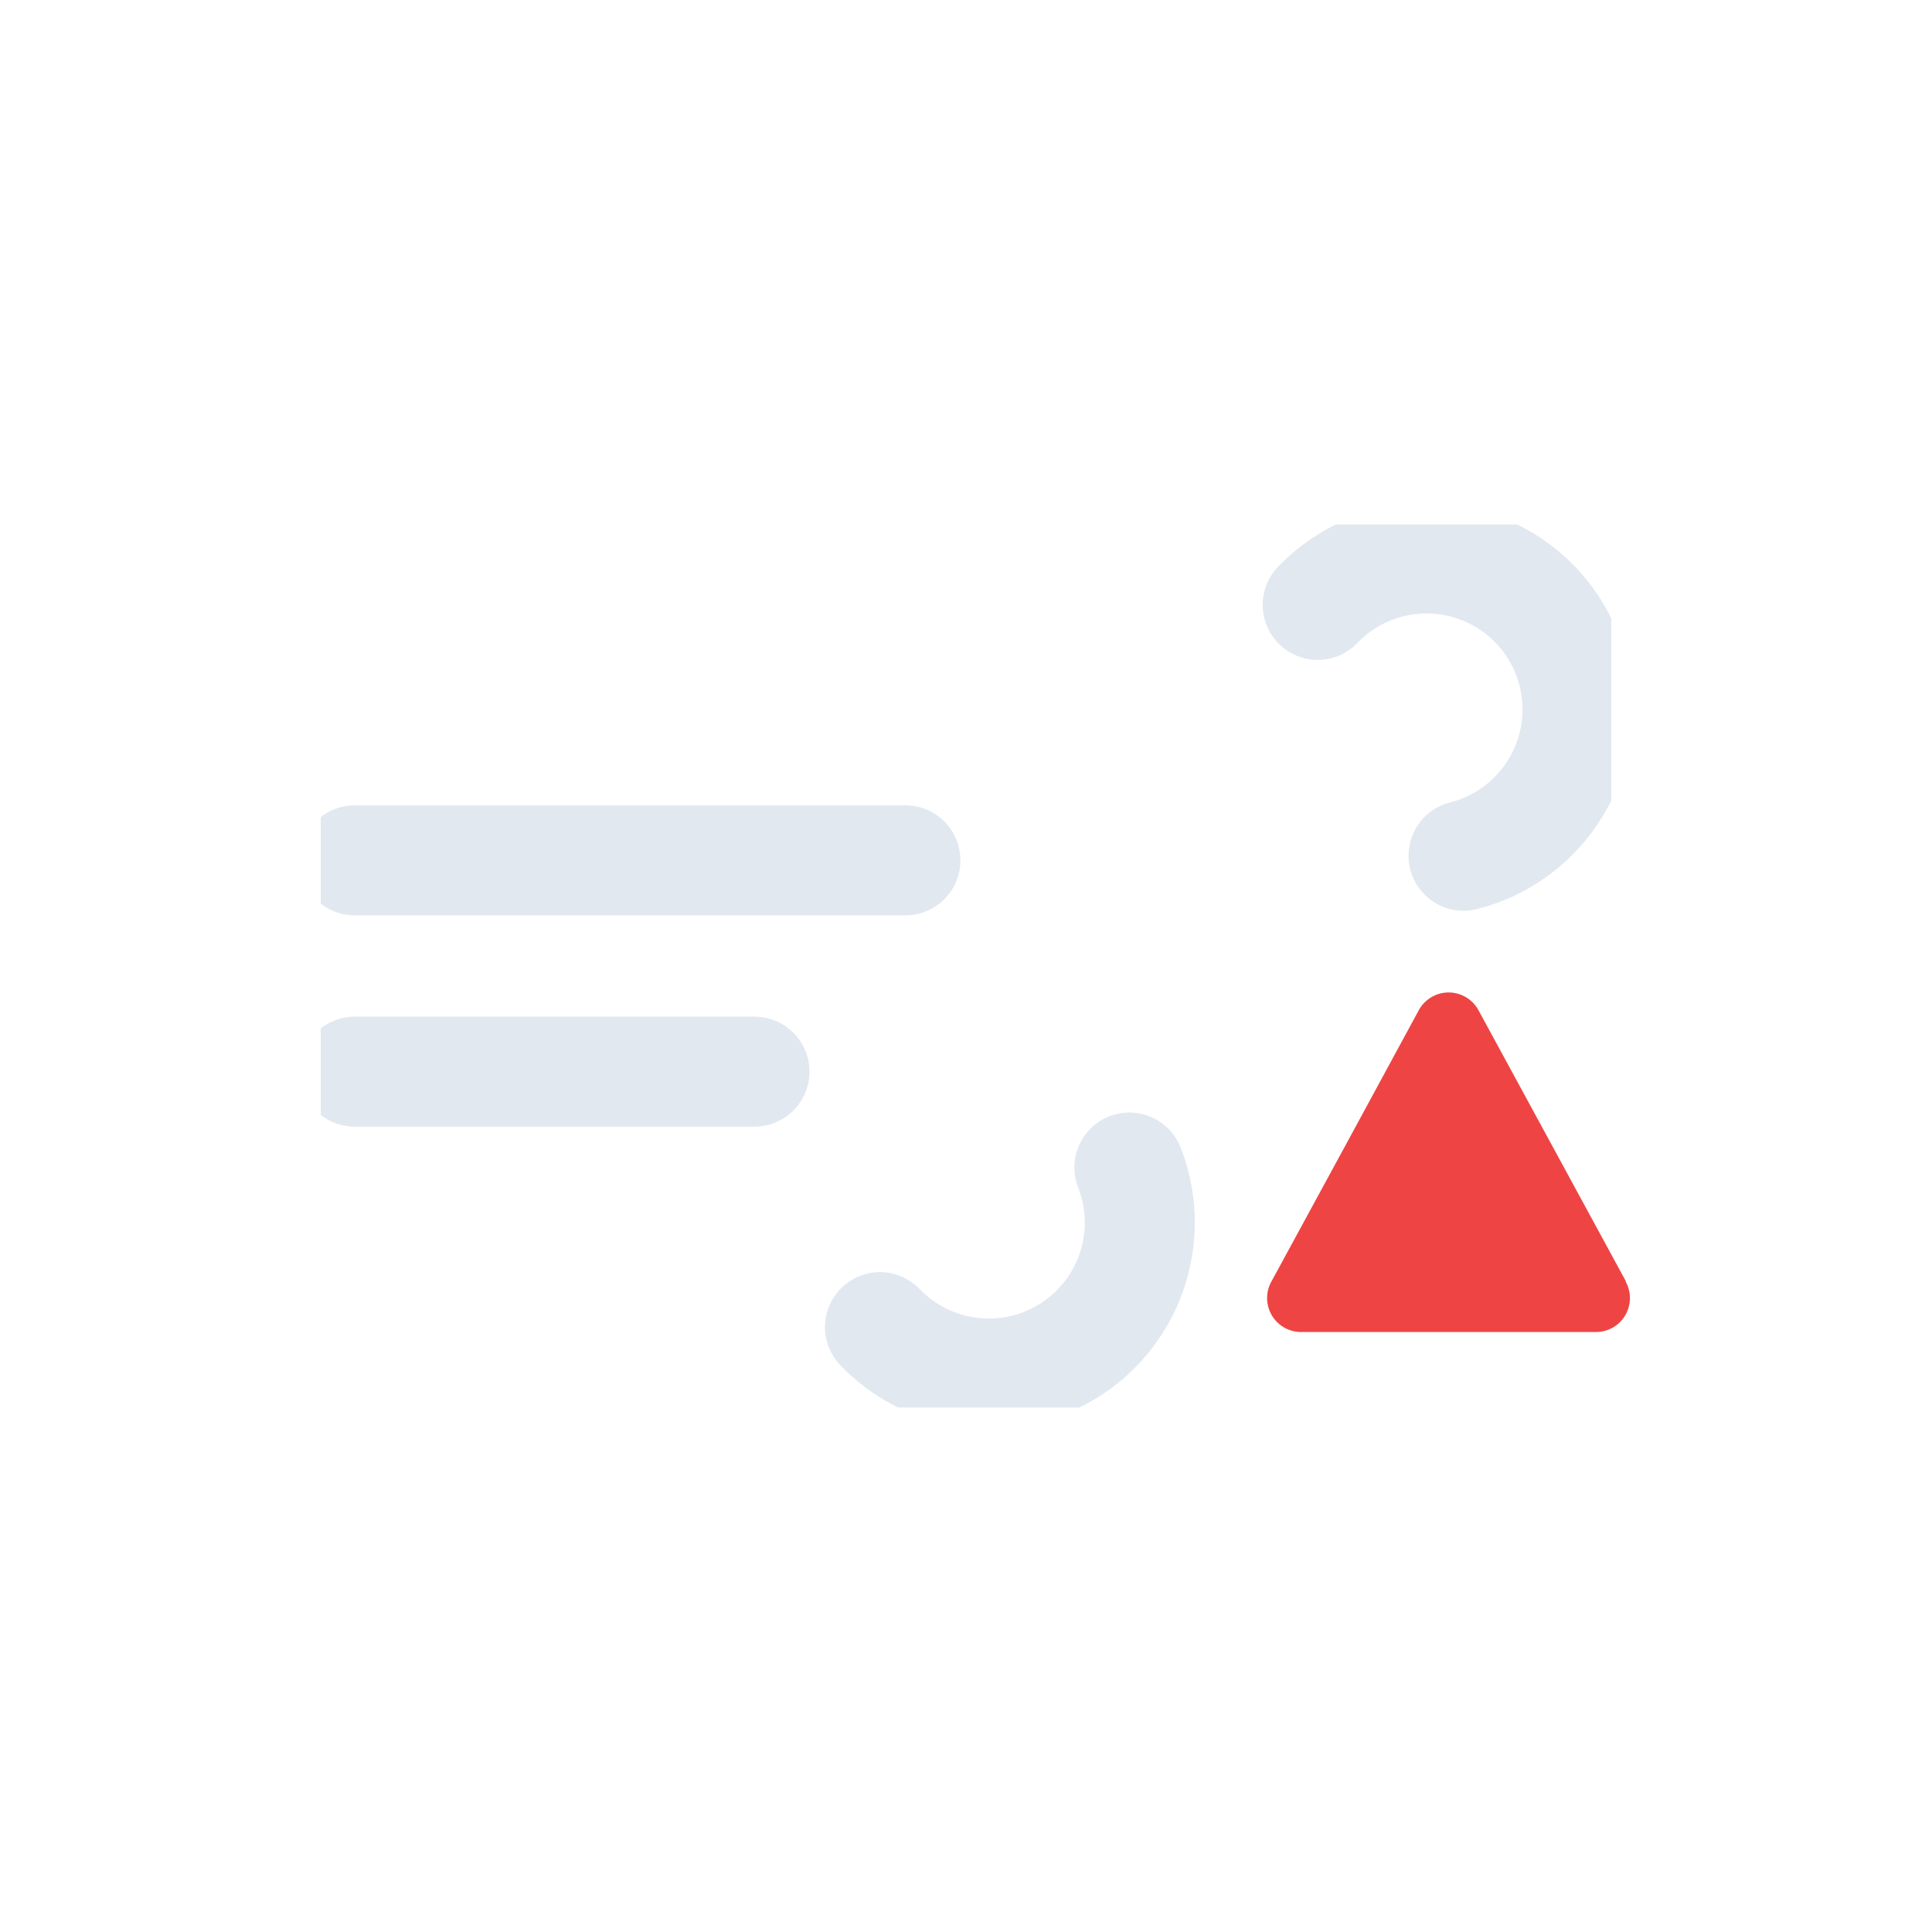
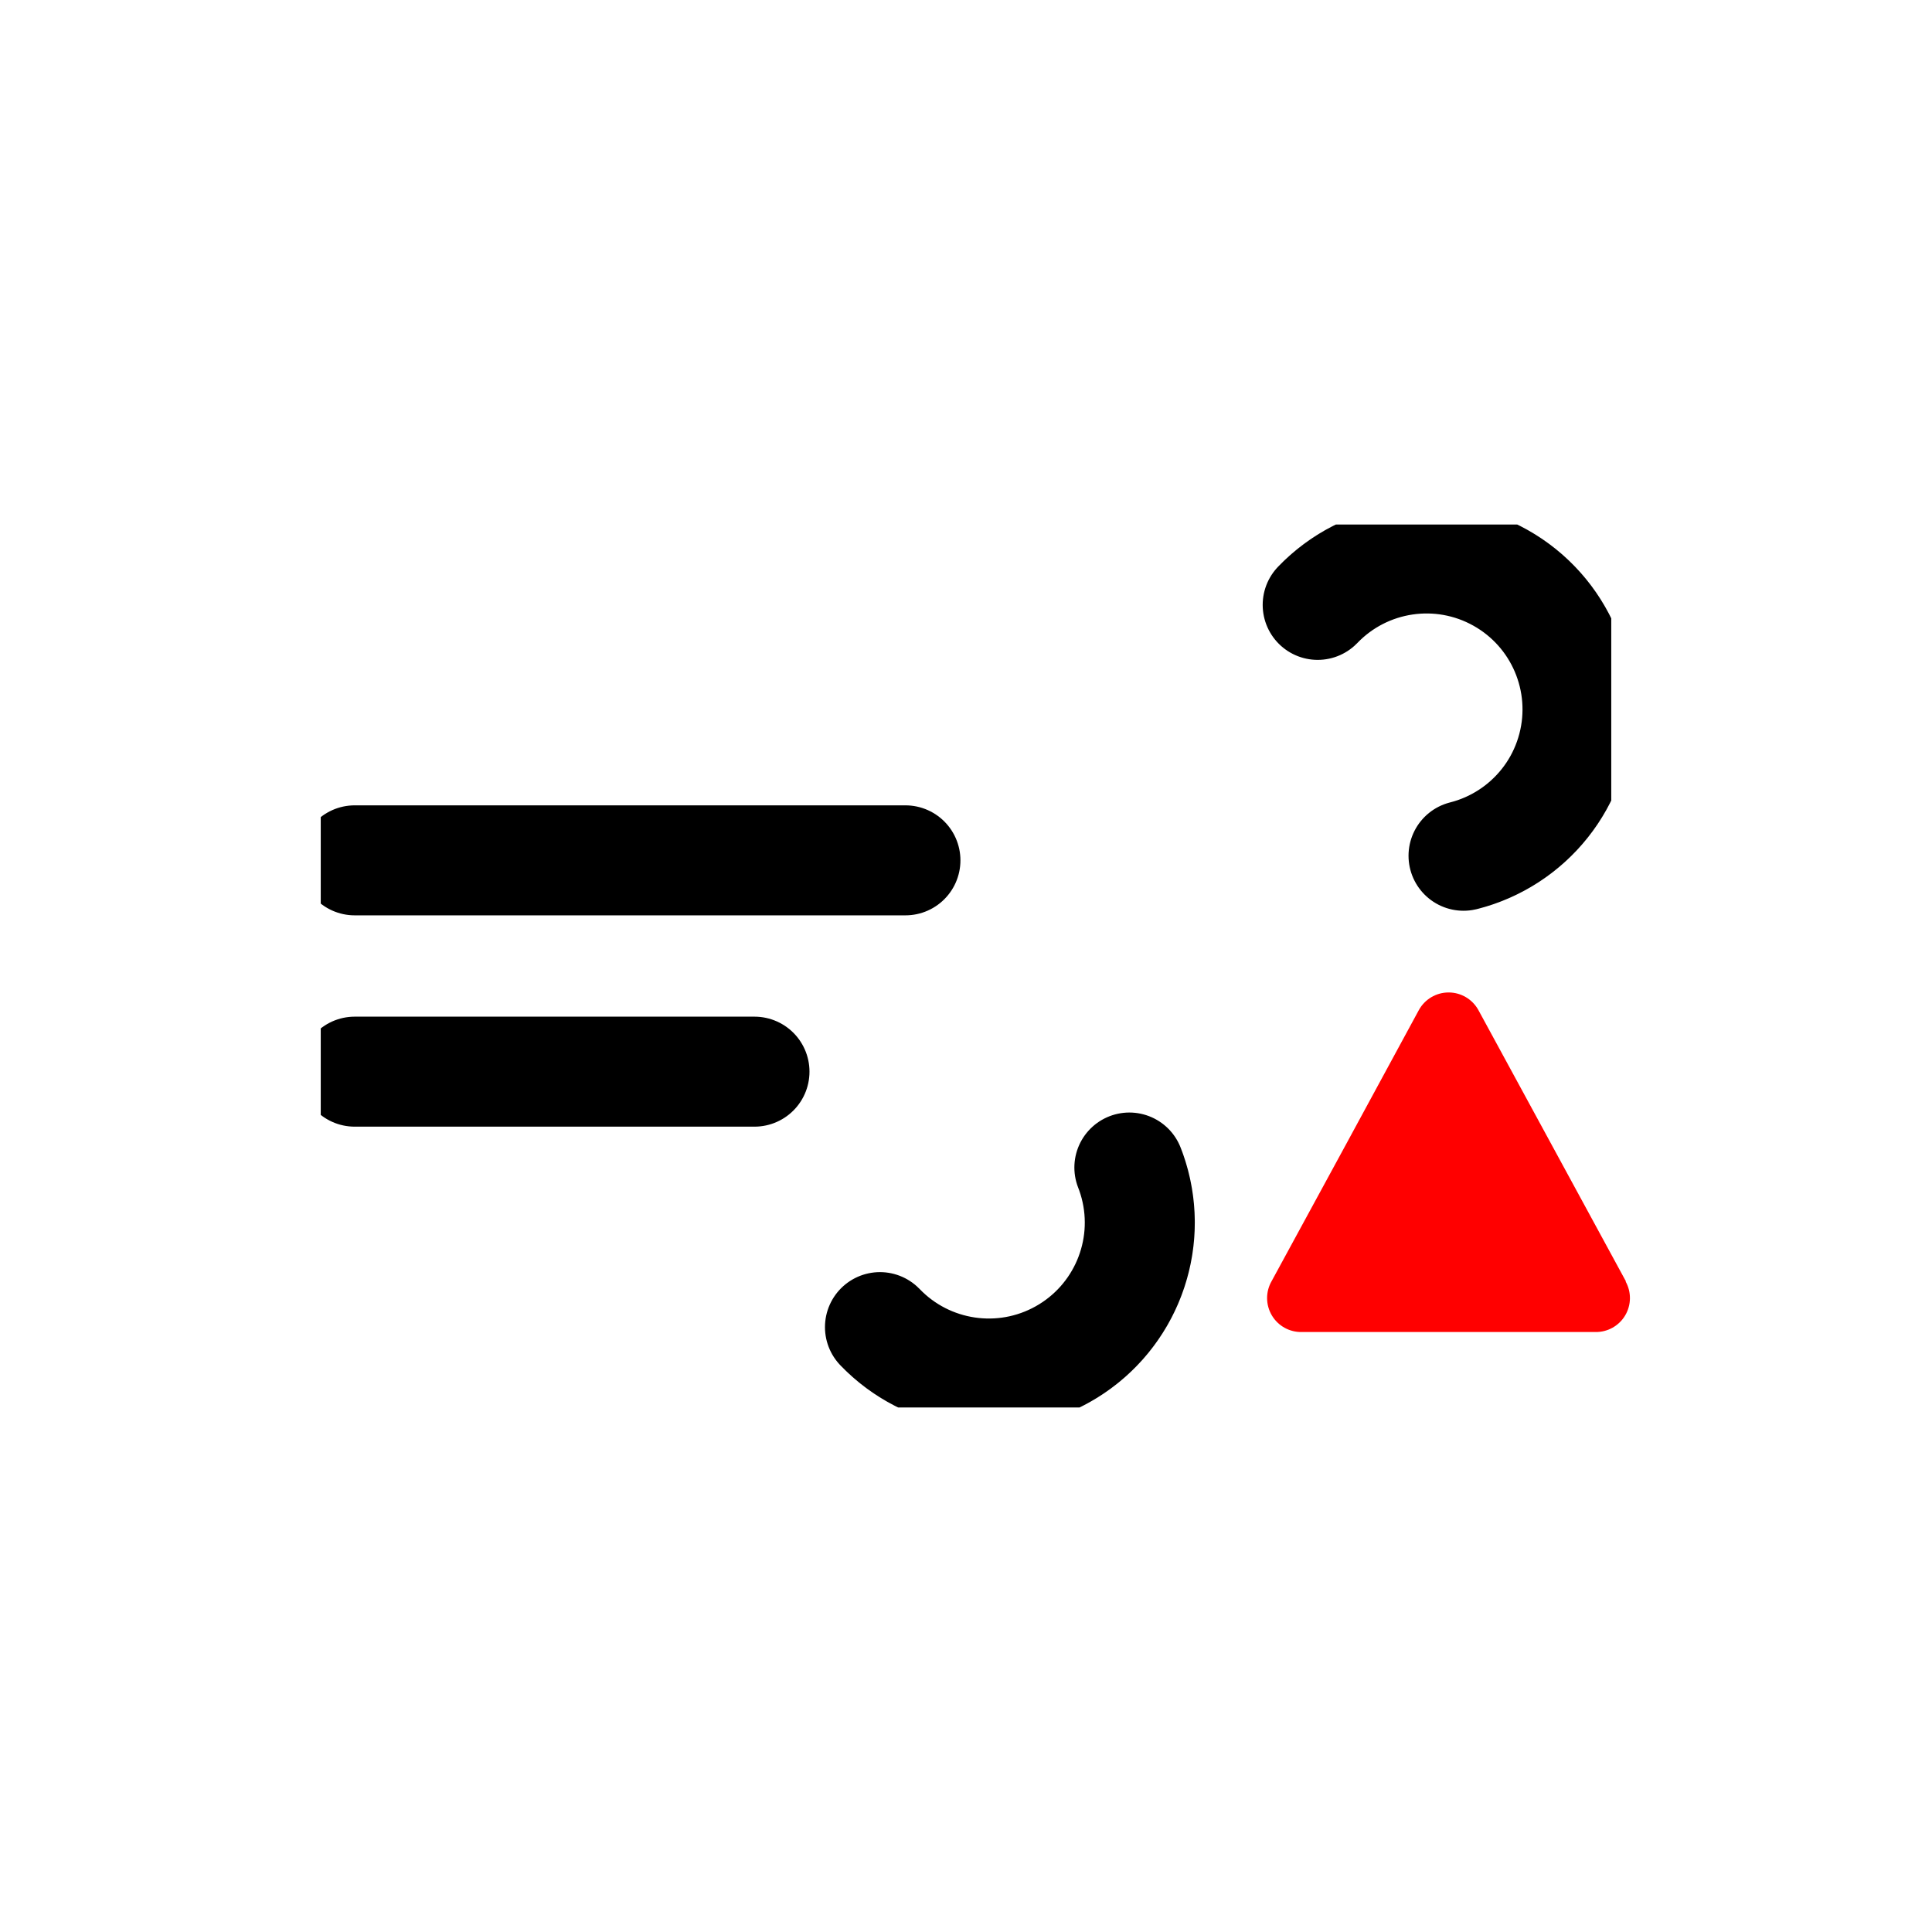
<svg xmlns="http://www.w3.org/2000/svg" width="1em" height="1em" viewBox="0 0 512 512">
  <rect width="512" height="512" fill="none" />
  <defs>
    <symbol id="meteoconsWindAlert0" viewBox="0 0 342 234">
-       <path fill="none" stroke="#e2e8f0" stroke-dasharray="148" stroke-linecap="round" stroke-miterlimit="10" stroke-width="29.15" d="M264.2 21.3A40 40 0 1 1 293 89H9">
+       <path fill="none" stroke="black" stroke-dasharray="148" stroke-linecap="round" stroke-miterlimit="10" stroke-width="29.15" d="M264.2 21.3A40 40 0 1 1 293 89H9">
        <animate attributeName="stroke-dashoffset" dur="6s" repeatCount="indefinite" values="0; 2960" />
      </path>
-       <path fill="none" stroke="#e2e8f0" stroke-dasharray="110" stroke-linecap="round" stroke-miterlimit="10" stroke-width="29.15" d="M148.2 212.7A40 40 0 1 0 177 145H9">
+       <path fill="none" stroke="black" stroke-dasharray="110" stroke-linecap="round" stroke-miterlimit="10" stroke-width="29.15" d="M148.2 212.7A40 40 0 1 0 177 145H9">
        <animate attributeName="stroke-dashoffset" dur="6s" repeatCount="indefinite" values="0; 1540" />
      </path>
    </symbol>
  </defs>
  <use width="342" height="234" href="#meteoconsWindAlert0" transform="translate(85 139)" />
-   <path fill="#ef4444" d="M430.9 339.6L411 303l-19.2-35.3a9 9 0 0 0-15.8 0l-19.2 35.4l-19.8 36.4a9 9 0 0 0 8 13.5h77.8a9 9 0 0 0 8-13.4Z" />
+   <path fill="red" d="M430.9 339.6L411 303l-19.2-35.3a9 9 0 0 0-15.8 0l-19.2 35.4l-19.8 36.4a9 9 0 0 0 8 13.5h77.8a9 9 0 0 0 8-13.4Z" />
</svg>
